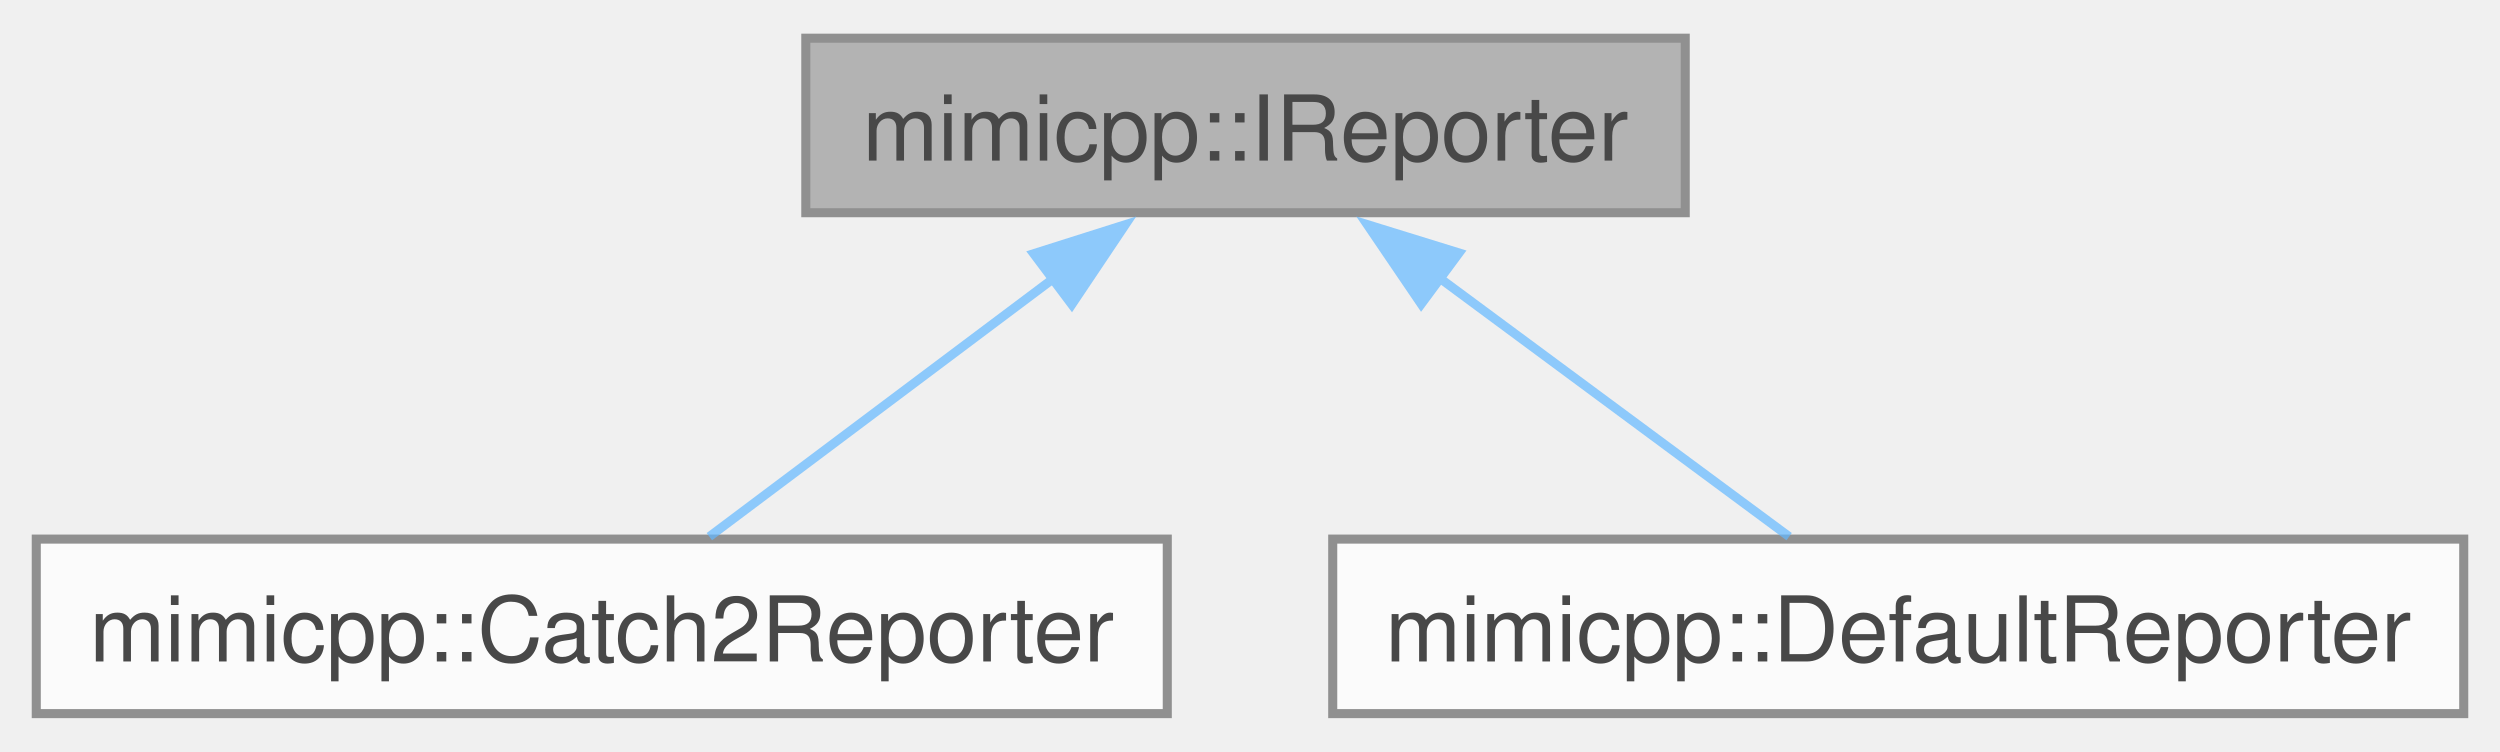
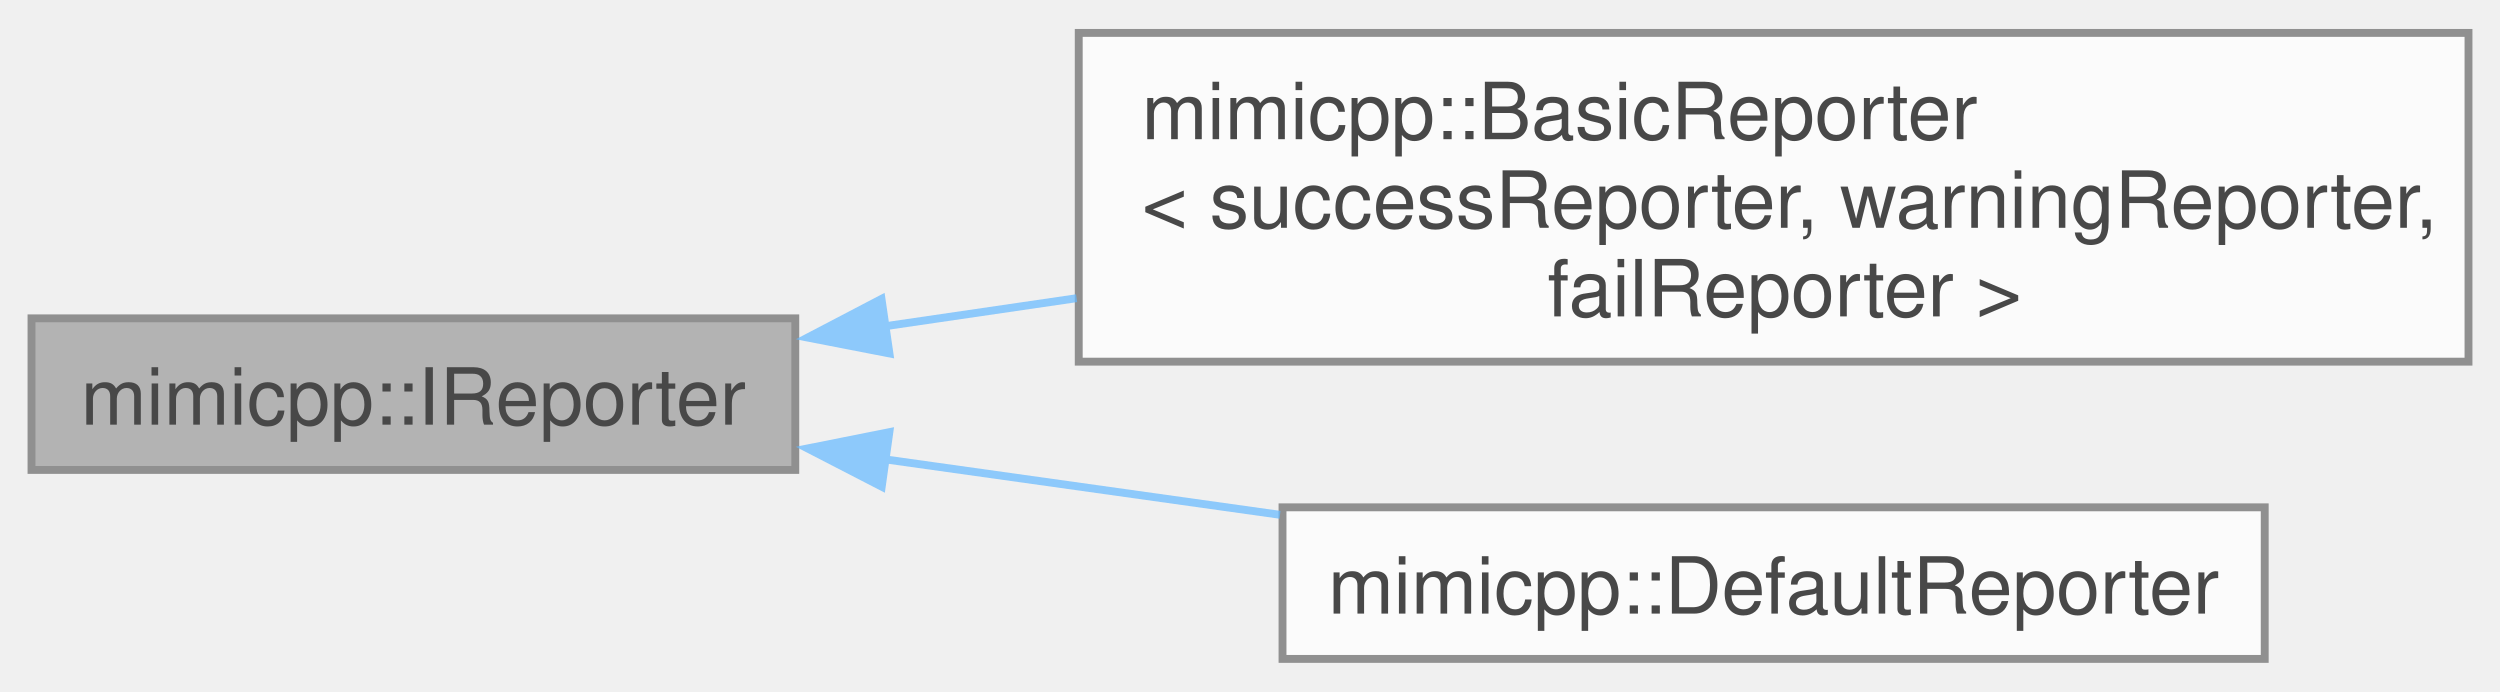
- <svg xmlns="http://www.w3.org/2000/svg" xmlns:xlink="http://www.w3.org/1999/xlink" width="276pt" height="83pt" viewBox="0.00 0.00 275.75 82.50">
+ <svg xmlns="http://www.w3.org/2000/svg" xmlns:xlink="http://www.w3.org/1999/xlink" width="318pt" height="88pt" viewBox="0.00 0.00 317.50 87.50">
  <svg id="main" version="1.1" xml:space="preserve">
    <style type="text/css">
.node, .edge {opacity: 0.7;}
.node.selected, .edge.selected {opacity: 1;}
.edge:hover path { stroke: red; }
.edge:hover polygon { stroke: red; fill: red; }
</style>
    <svg id="graph" class="graph">
-       <g id="graph0" class="graph" transform="scale(1 1) rotate(0) translate(4 78.5)">
+       <g id="graph0" class="graph" transform="scale(1 1) rotate(0) translate(4 83.5)">
        <g id="Node000001" class="node">
          <g id="a_Node000001">
            <a xlink:title="The reporter interface.">
-               <polygon fill="#999999" stroke="#666666" points="181.88,-74.5 84.88,-74.5 84.88,-55.25 181.88,-55.25 181.88,-74.5" />
-               <text text-anchor="middle" x="133.38" y="-61" font-family="Helvetica,sans-Serif" font-size="10.00">mimicpp::IReporter</text>
+               <polygon fill="#999999" stroke="#666666" points="97,-43.25 0,-43.25 0,-24 97,-24 97,-43.25" />
+               <text text-anchor="middle" x="48.5" y="-29.75" font-family="Helvetica,sans-Serif" font-size="10.00">mimicpp::IReporter</text>
            </a>
          </g>
        </g>
        <g id="Node000002" class="node">
          <g id="a_Node000002">
-             <a xlink:href="../../d6/d82/classmimicpp_1_1_catch2_reporter.html" target="_top" xlink:title="Reporter for the integration into Catch2.">
-               <polygon fill="white" stroke="#666666" points="124.75,-19.25 0,-19.25 0,0 124.75,0 124.75,-19.25" />
-               <text text-anchor="middle" x="62.38" y="-5.75" font-family="Helvetica,sans-Serif" font-size="10.00">mimicpp::Catch2Reporter</text>
+             <a xlink:href="../../d4/d56/classmimicpp_1_1_basic_reporter.html" target="_top" xlink:title="A reporter, which creates text messages and reports them via the provided callbacks.">
+               <polygon fill="white" stroke="#666666" points="309.5,-79.5 133,-79.5 133,-37.75 309.5,-37.75 309.5,-79.5" />
+               <text text-anchor="start" x="141" y="-66" font-family="Helvetica,sans-Serif" font-size="10.00">mimicpp::BasicReporter</text>
+               <text text-anchor="start" x="141" y="-54.75" font-family="Helvetica,sans-Serif" font-size="10.00">&lt; successReporter, warningReporter,</text>
+               <text text-anchor="middle" x="221.25" y="-43.5" font-family="Helvetica,sans-Serif" font-size="10.00"> failReporter &gt;</text>
            </a>
          </g>
        </g>
        <g id="edge1_Node000001_Node000002" class="edge">
          <g id="a_edge1_Node000001_Node000002">
            <a xlink:title=" ">
-               <path fill="none" stroke="#63b8ff" d="M112.13,-47.94C99.73,-38.64 84.55,-27.26 74.24,-19.52" />
-               <polygon fill="#63b8ff" stroke="#63b8ff" points="110.02,-50.73 120.12,-53.93 114.22,-45.13 110.02,-50.73" />
+               <path fill="none" stroke="#63b8ff" d="M108.35,-42.24C116.25,-43.4 124.48,-44.6 132.73,-45.81" />
+               <polygon fill="#63b8ff" stroke="#63b8ff" points="108.96,-38.79 98.56,-40.81 107.95,-45.72 108.96,-38.79" />
            </a>
          </g>
        </g>
        <g id="Node000003" class="node">
          <g id="a_Node000003">
            <a xlink:href="../../d3/d32/classmimicpp_1_1_default_reporter.html" target="_top" xlink:title="The default reporter.">
-               <polygon fill="white" stroke="#666666" points="267.75,-19.25 143,-19.25 143,0 267.75,0 267.75,-19.25" />
-               <text text-anchor="middle" x="205.38" y="-5.75" font-family="Helvetica,sans-Serif" font-size="10.00">mimicpp::DefaultReporter</text>
+               <polygon fill="white" stroke="#666666" points="283.62,-19.25 158.88,-19.25 158.88,0 283.62,0 283.62,-19.25" />
+               <text text-anchor="middle" x="221.25" y="-5.75" font-family="Helvetica,sans-Serif" font-size="10.00">mimicpp::DefaultReporter</text>
            </a>
          </g>
        </g>
        <g id="edge2_Node000001_Node000003" class="edge">
          <g id="a_edge2_Node000001_Node000003">
            <a xlink:title=" ">
-               <path fill="none" stroke="#63b8ff" d="M154.55,-48.22C167.19,-38.87 182.78,-27.33 193.34,-19.52" />
-               <polygon fill="#63b8ff" stroke="#63b8ff" points="152.76,-45.18 146.81,-53.94 156.93,-50.81 152.76,-45.18" />
+               <path fill="none" stroke="#63b8ff" d="M108.07,-25.39C124.36,-23.1 142.1,-20.61 158.56,-18.3" />
+               <polygon fill="#63b8ff" stroke="#63b8ff" points="107.98,-21.87 98.56,-26.73 108.95,-28.8 107.98,-21.87" />
            </a>
          </g>
        </g>
      </g>
    </svg>
  </svg>
  <style type="text/css">

[data-mouse-over-selected='false'] { opacity: 0.7; }
[data-mouse-over-selected='true']  { opacity: 1.0; }

</style>
</svg>
